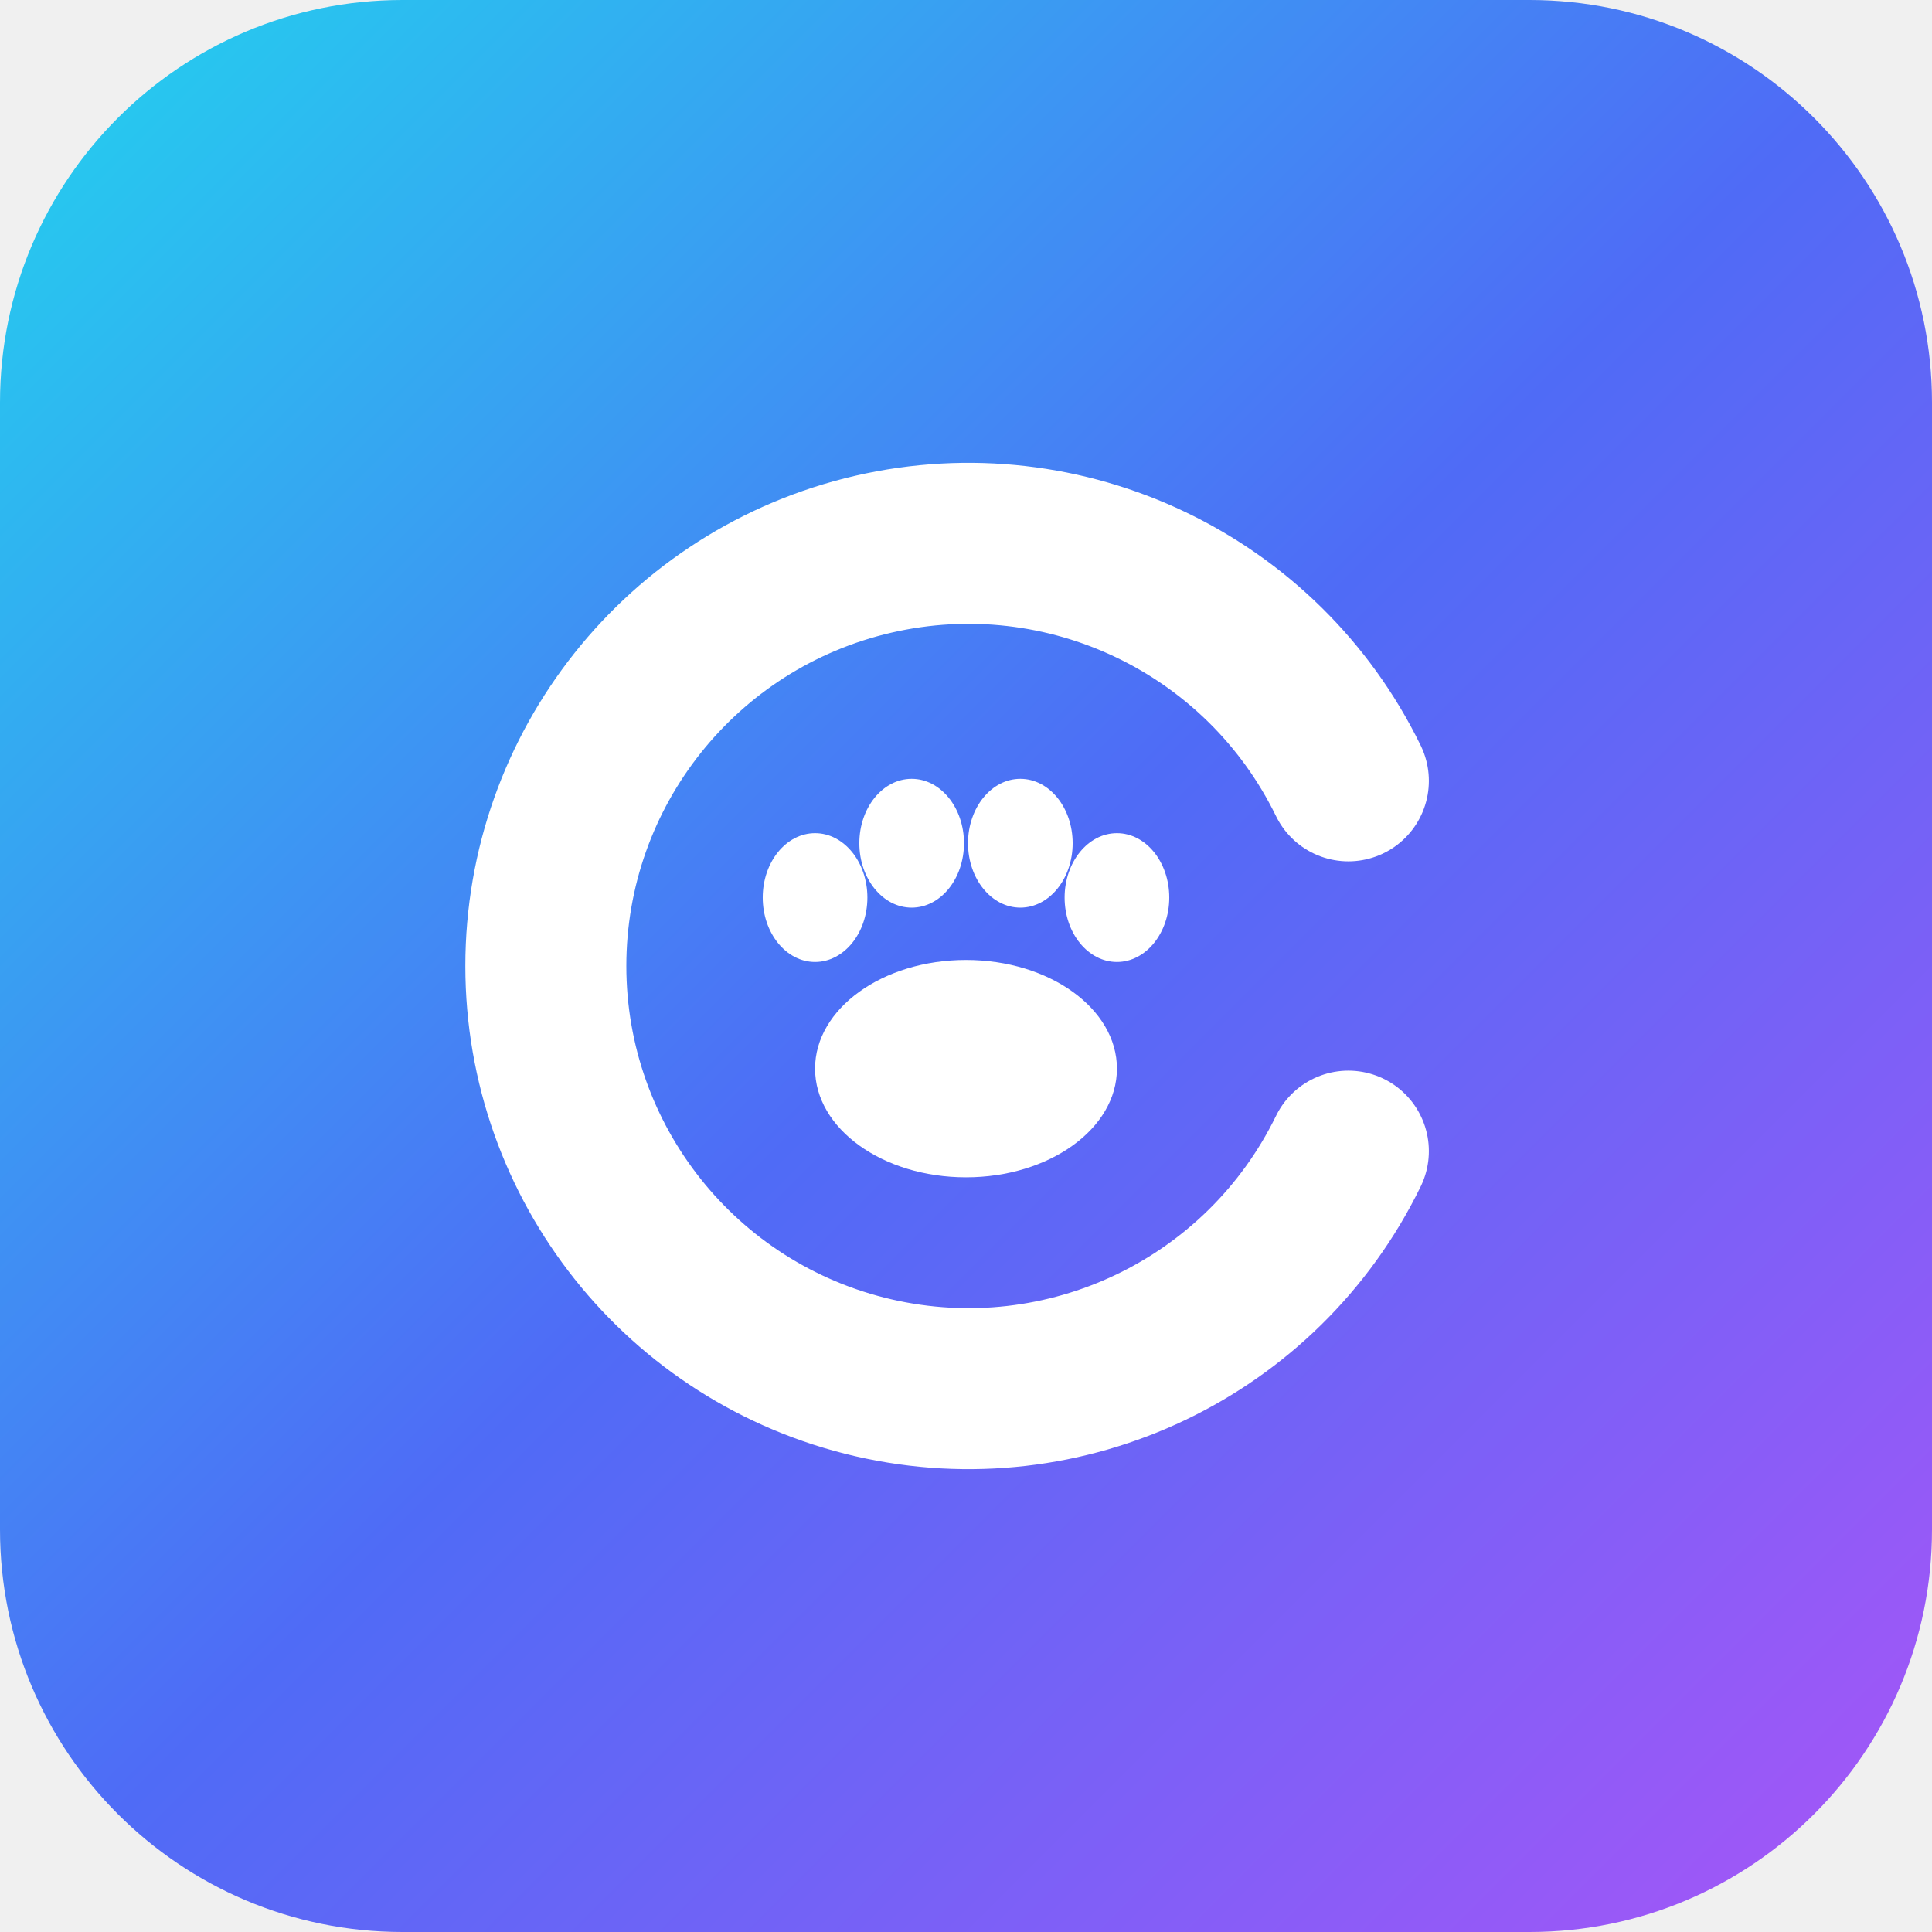
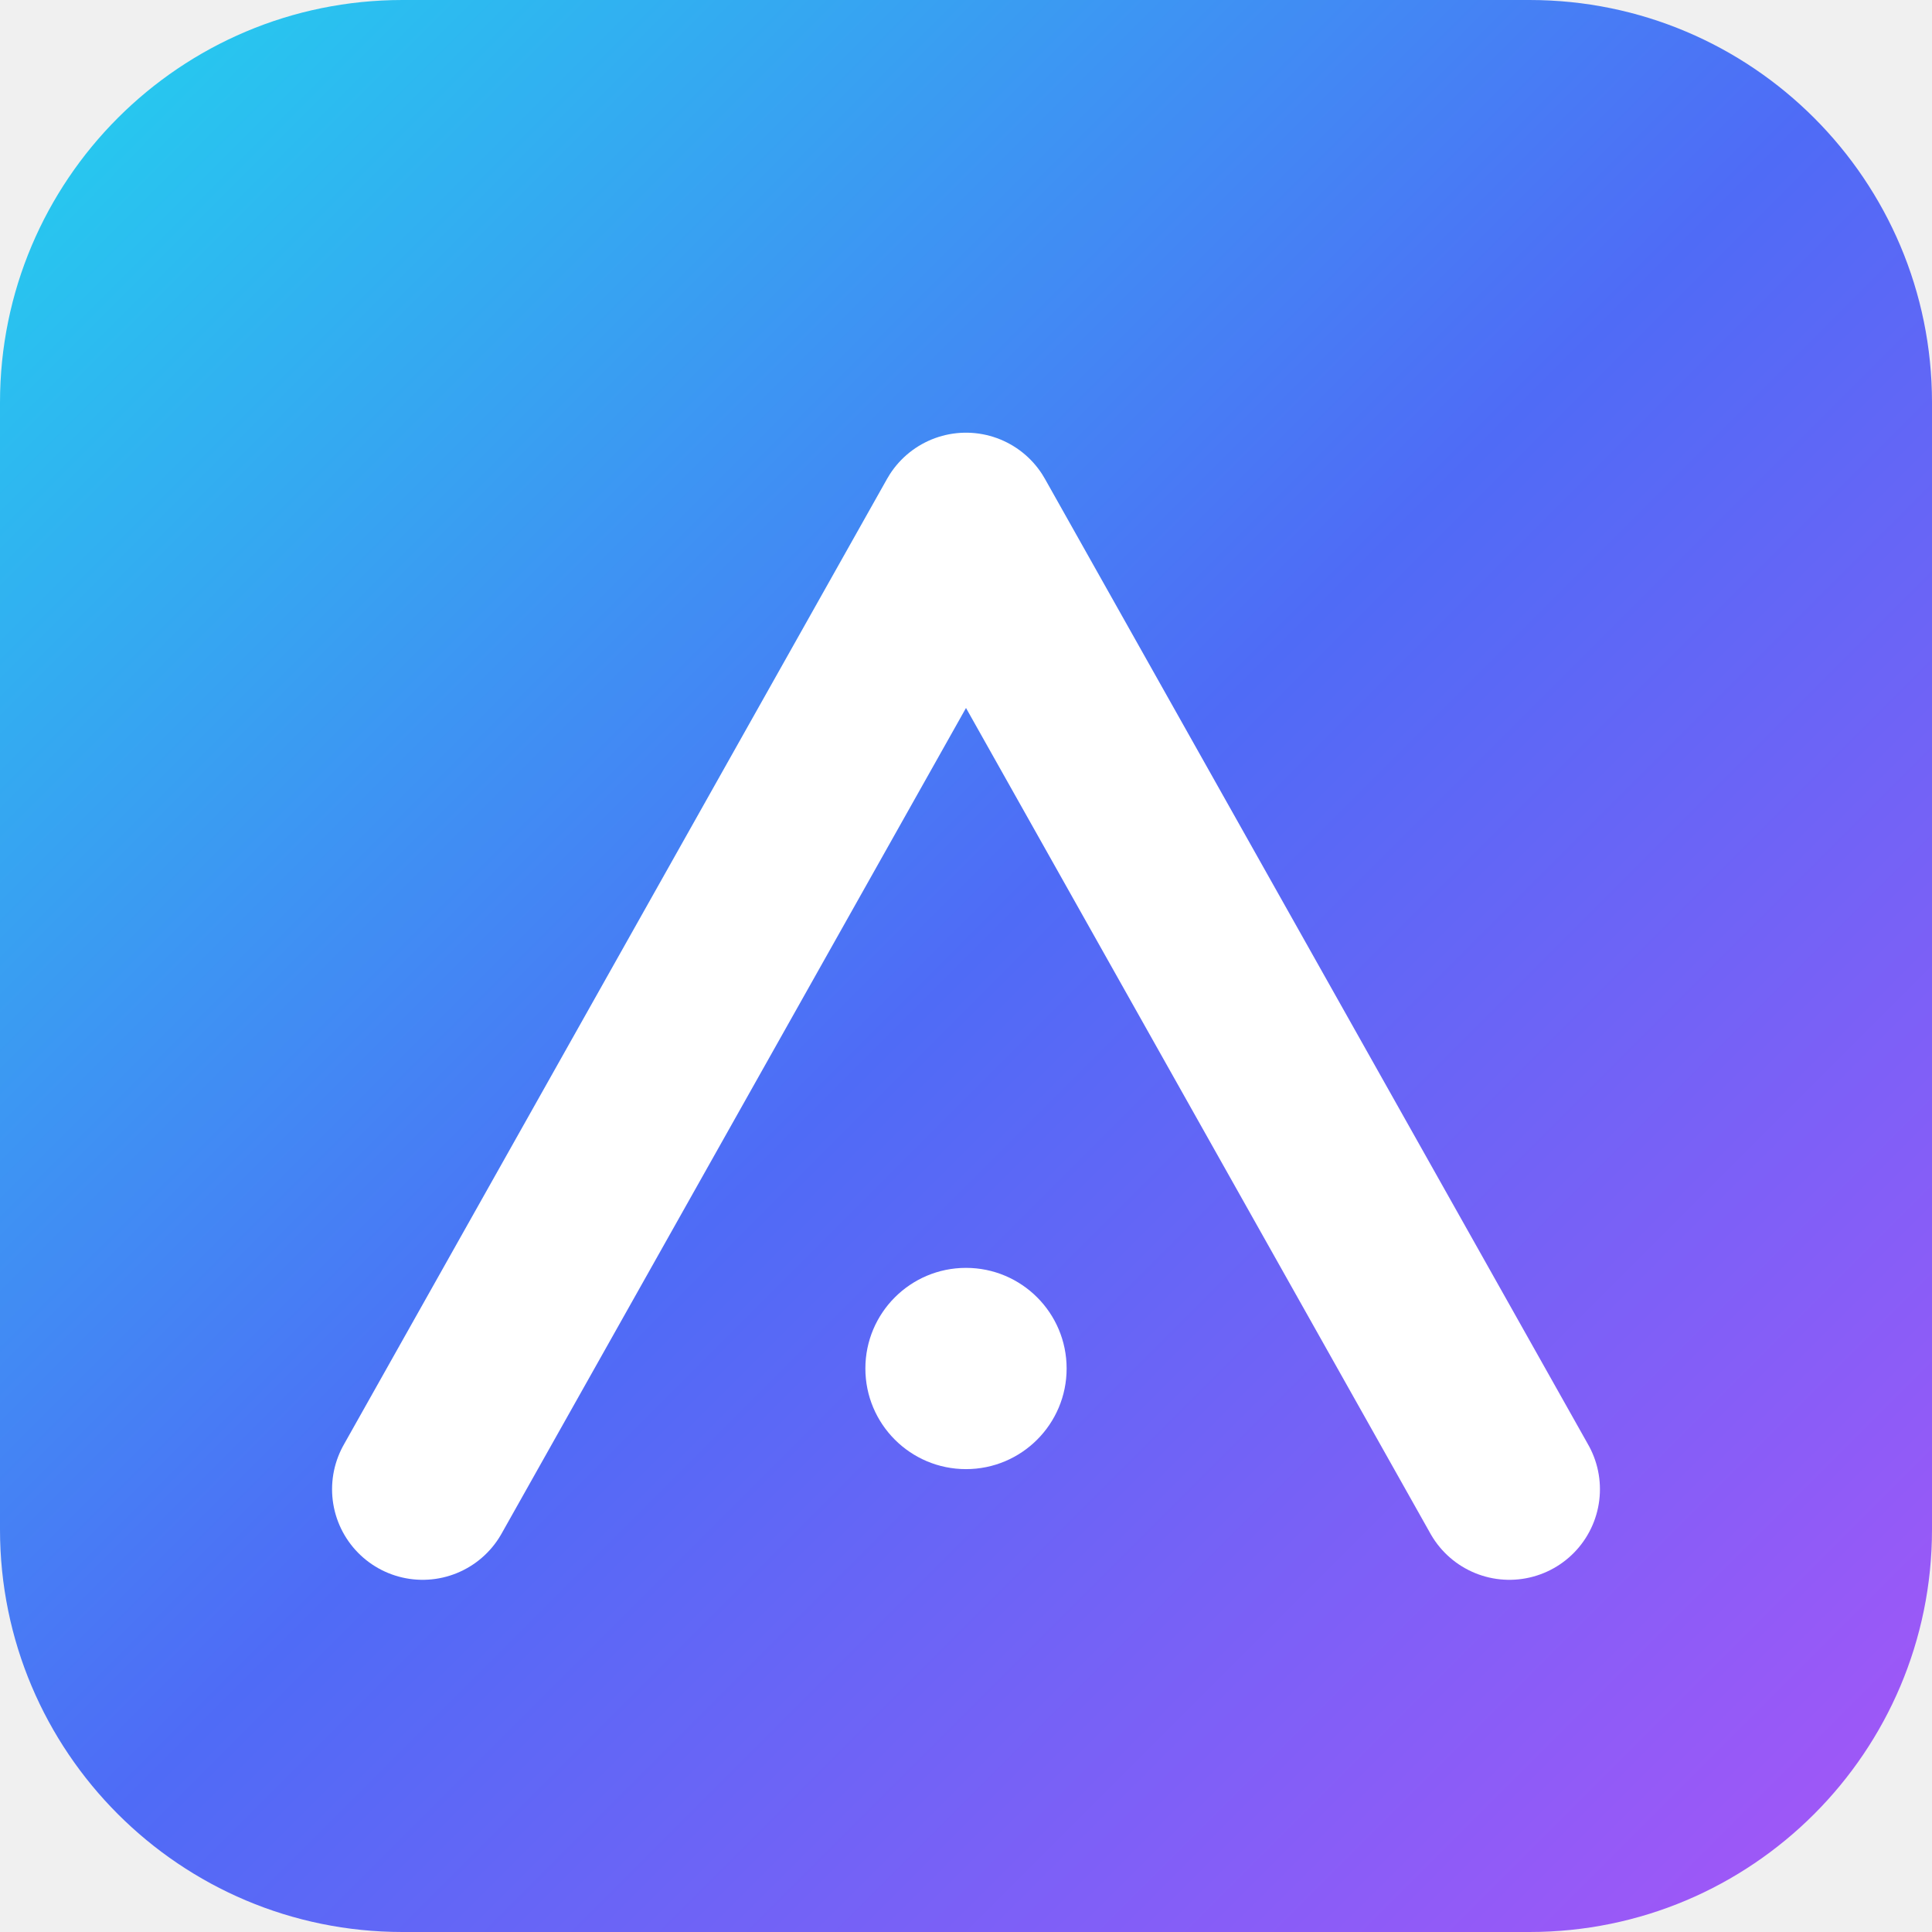
<svg xmlns="http://www.w3.org/2000/svg" viewBox="0 0 96 96" width="96" height="96">
  <defs>
    <linearGradient id="caGrad" x1="0" y1="0" x2="96" y2="96" gradientUnits="userSpaceOnUse">
      <stop offset="0%" stop-color="#22D3EE" />
      <stop offset="50%" stop-color="#4F6BF6" />
      <stop offset="100%" stop-color="#A855F7" />
    </linearGradient>
  </defs>
  <rect x="0" y="0" width="96" height="96" rx="20" fill="url(#caGrad)" />
-   <path d="M 67 38.8 A 21 21 0 1 0 67 57.2" fill="none" stroke="#FFFFFF" stroke-width="8" stroke-linecap="round" />
-   <g fill="#FFFFFF">
-     <ellipse cx="48" cy="53.1" rx="7.5" ry="5.4" />
-     <ellipse cx="40.5" cy="44.6" rx="2.6" ry="3.2" />
-     <ellipse cx="45.3" cy="41.9" rx="2.6" ry="3.2" />
-     <ellipse cx="50.7" cy="41.9" rx="2.6" ry="3.2" />
-     <ellipse cx="55.5" cy="44.6" rx="2.6" ry="3.2" />
-   </g>
+   <path d="M 21 74 L 48 26 L 75 74" fill="none" stroke="#FFFFFF" stroke-width="9" stroke-linecap="round" stroke-linejoin="round" />
+   <circle cx="48" cy="68" r="5" fill="#FFFFFF" />
</svg>
